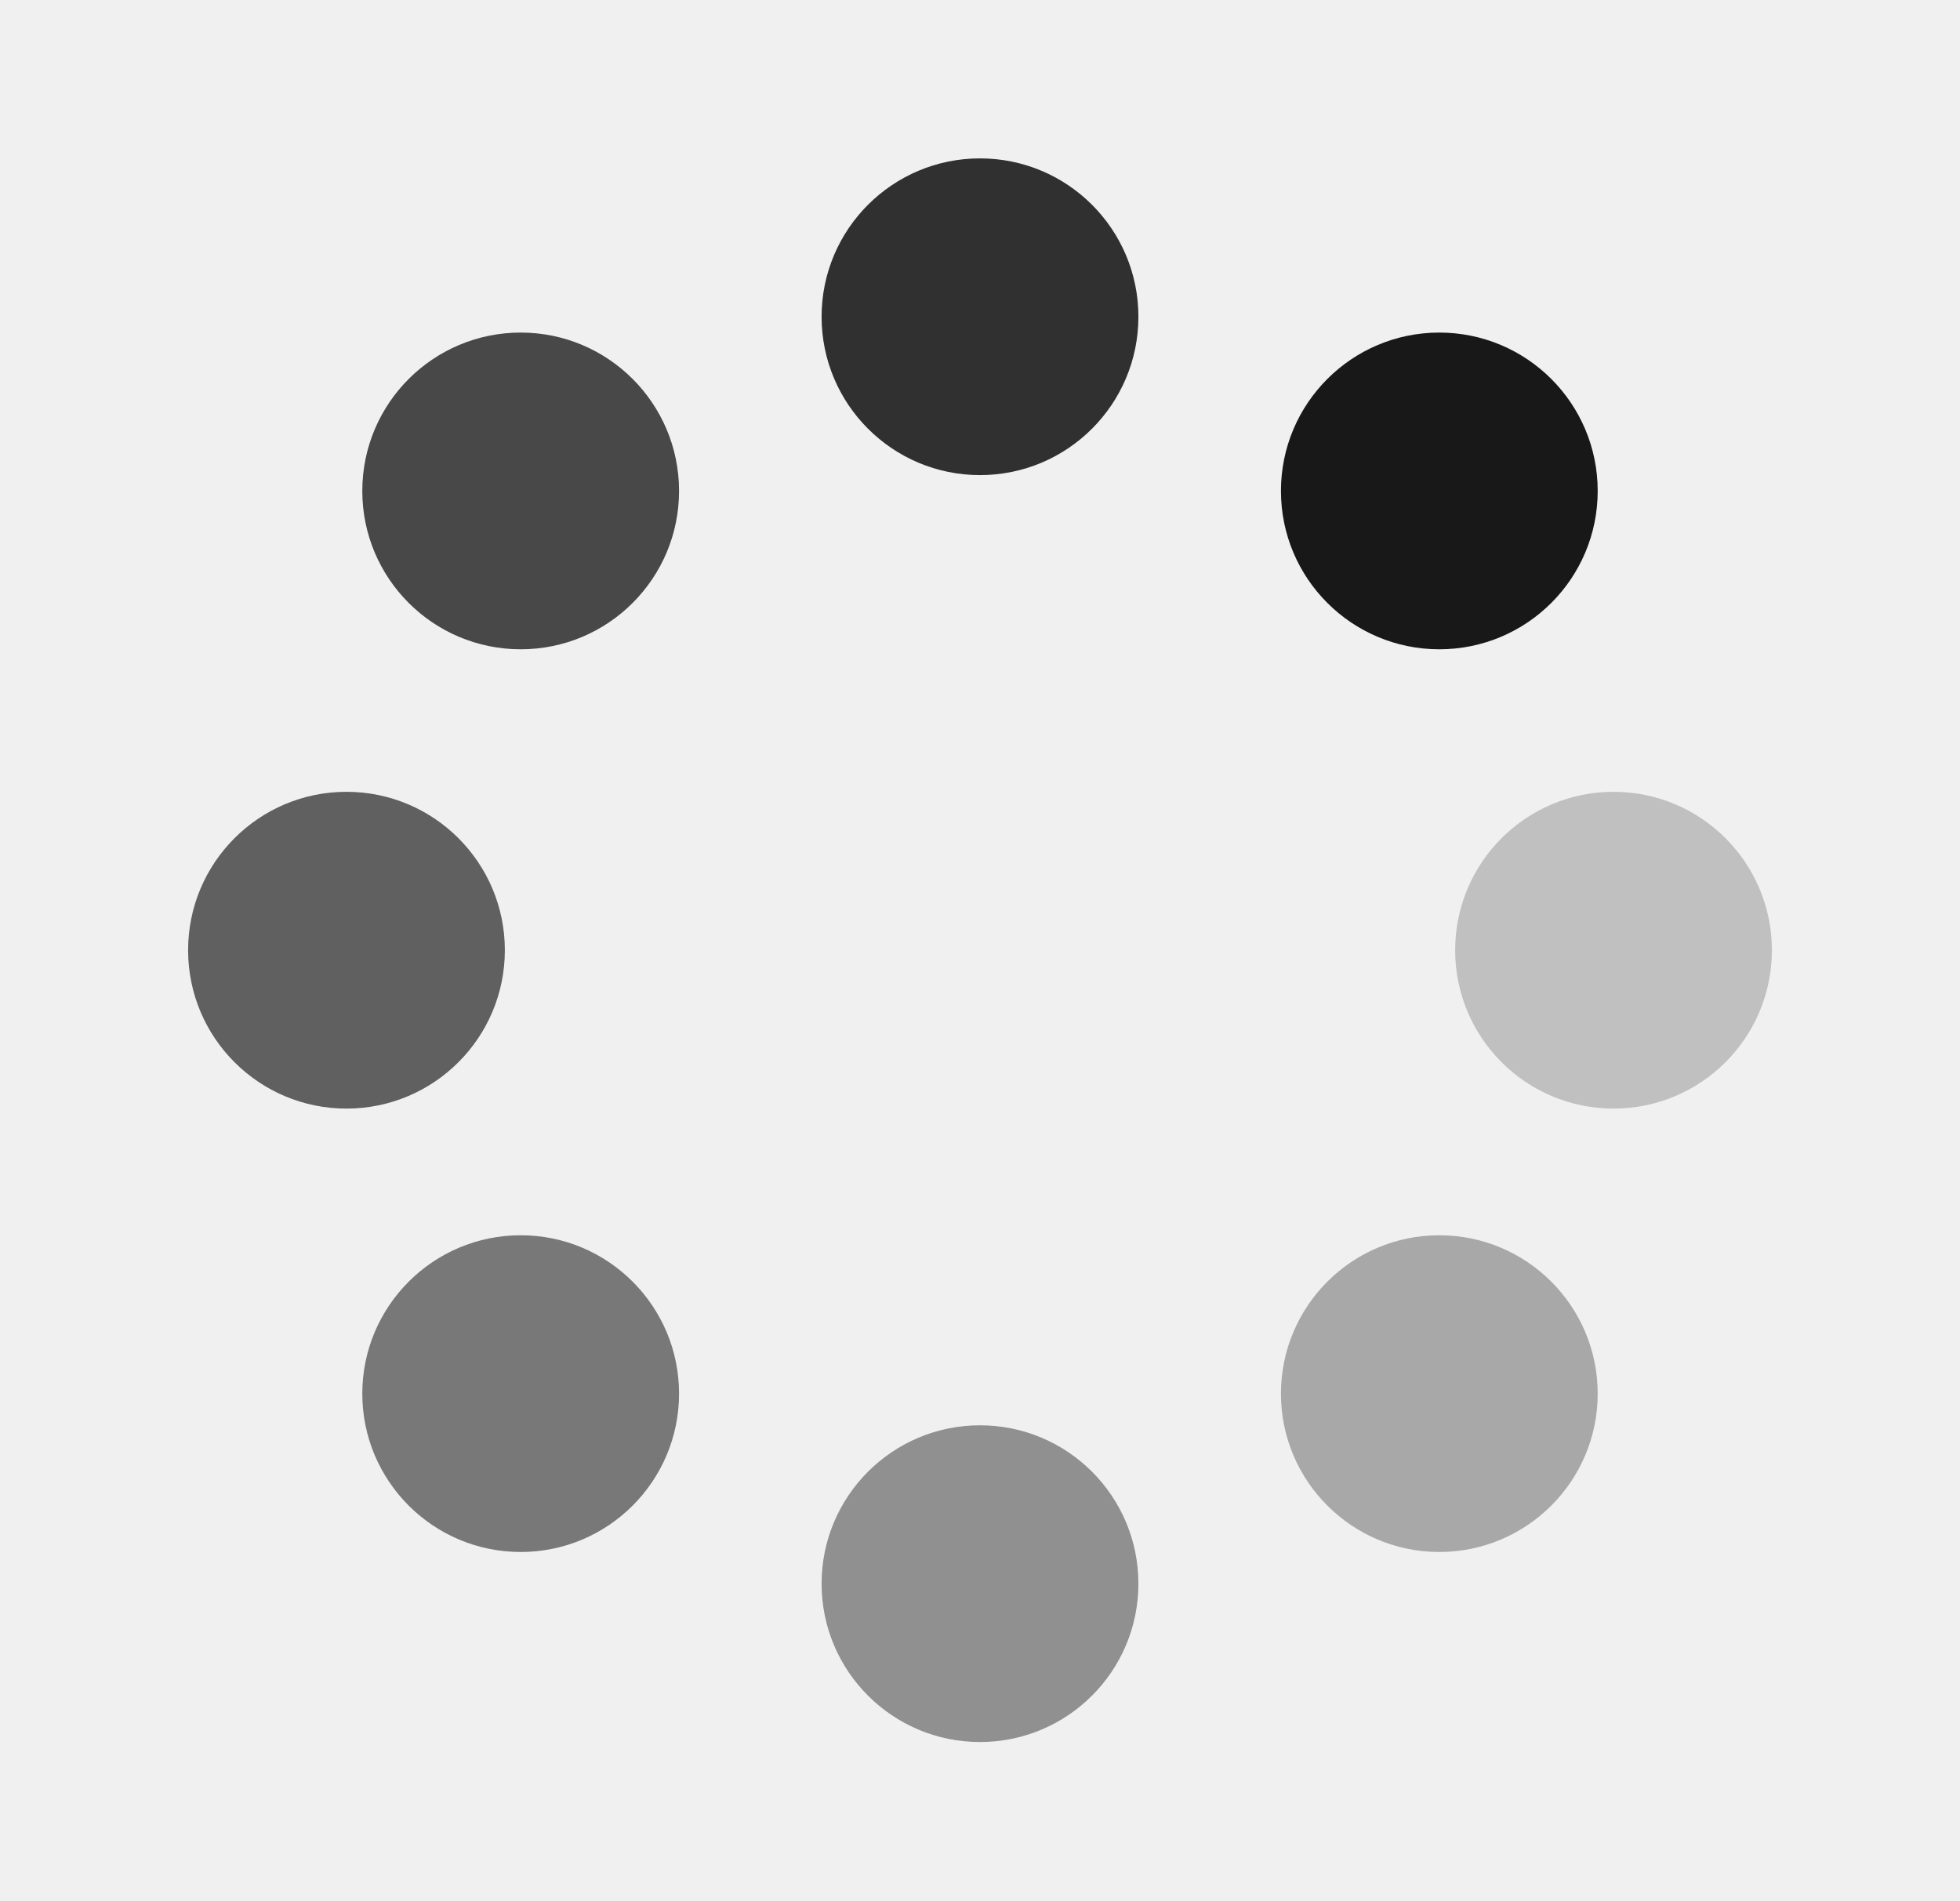
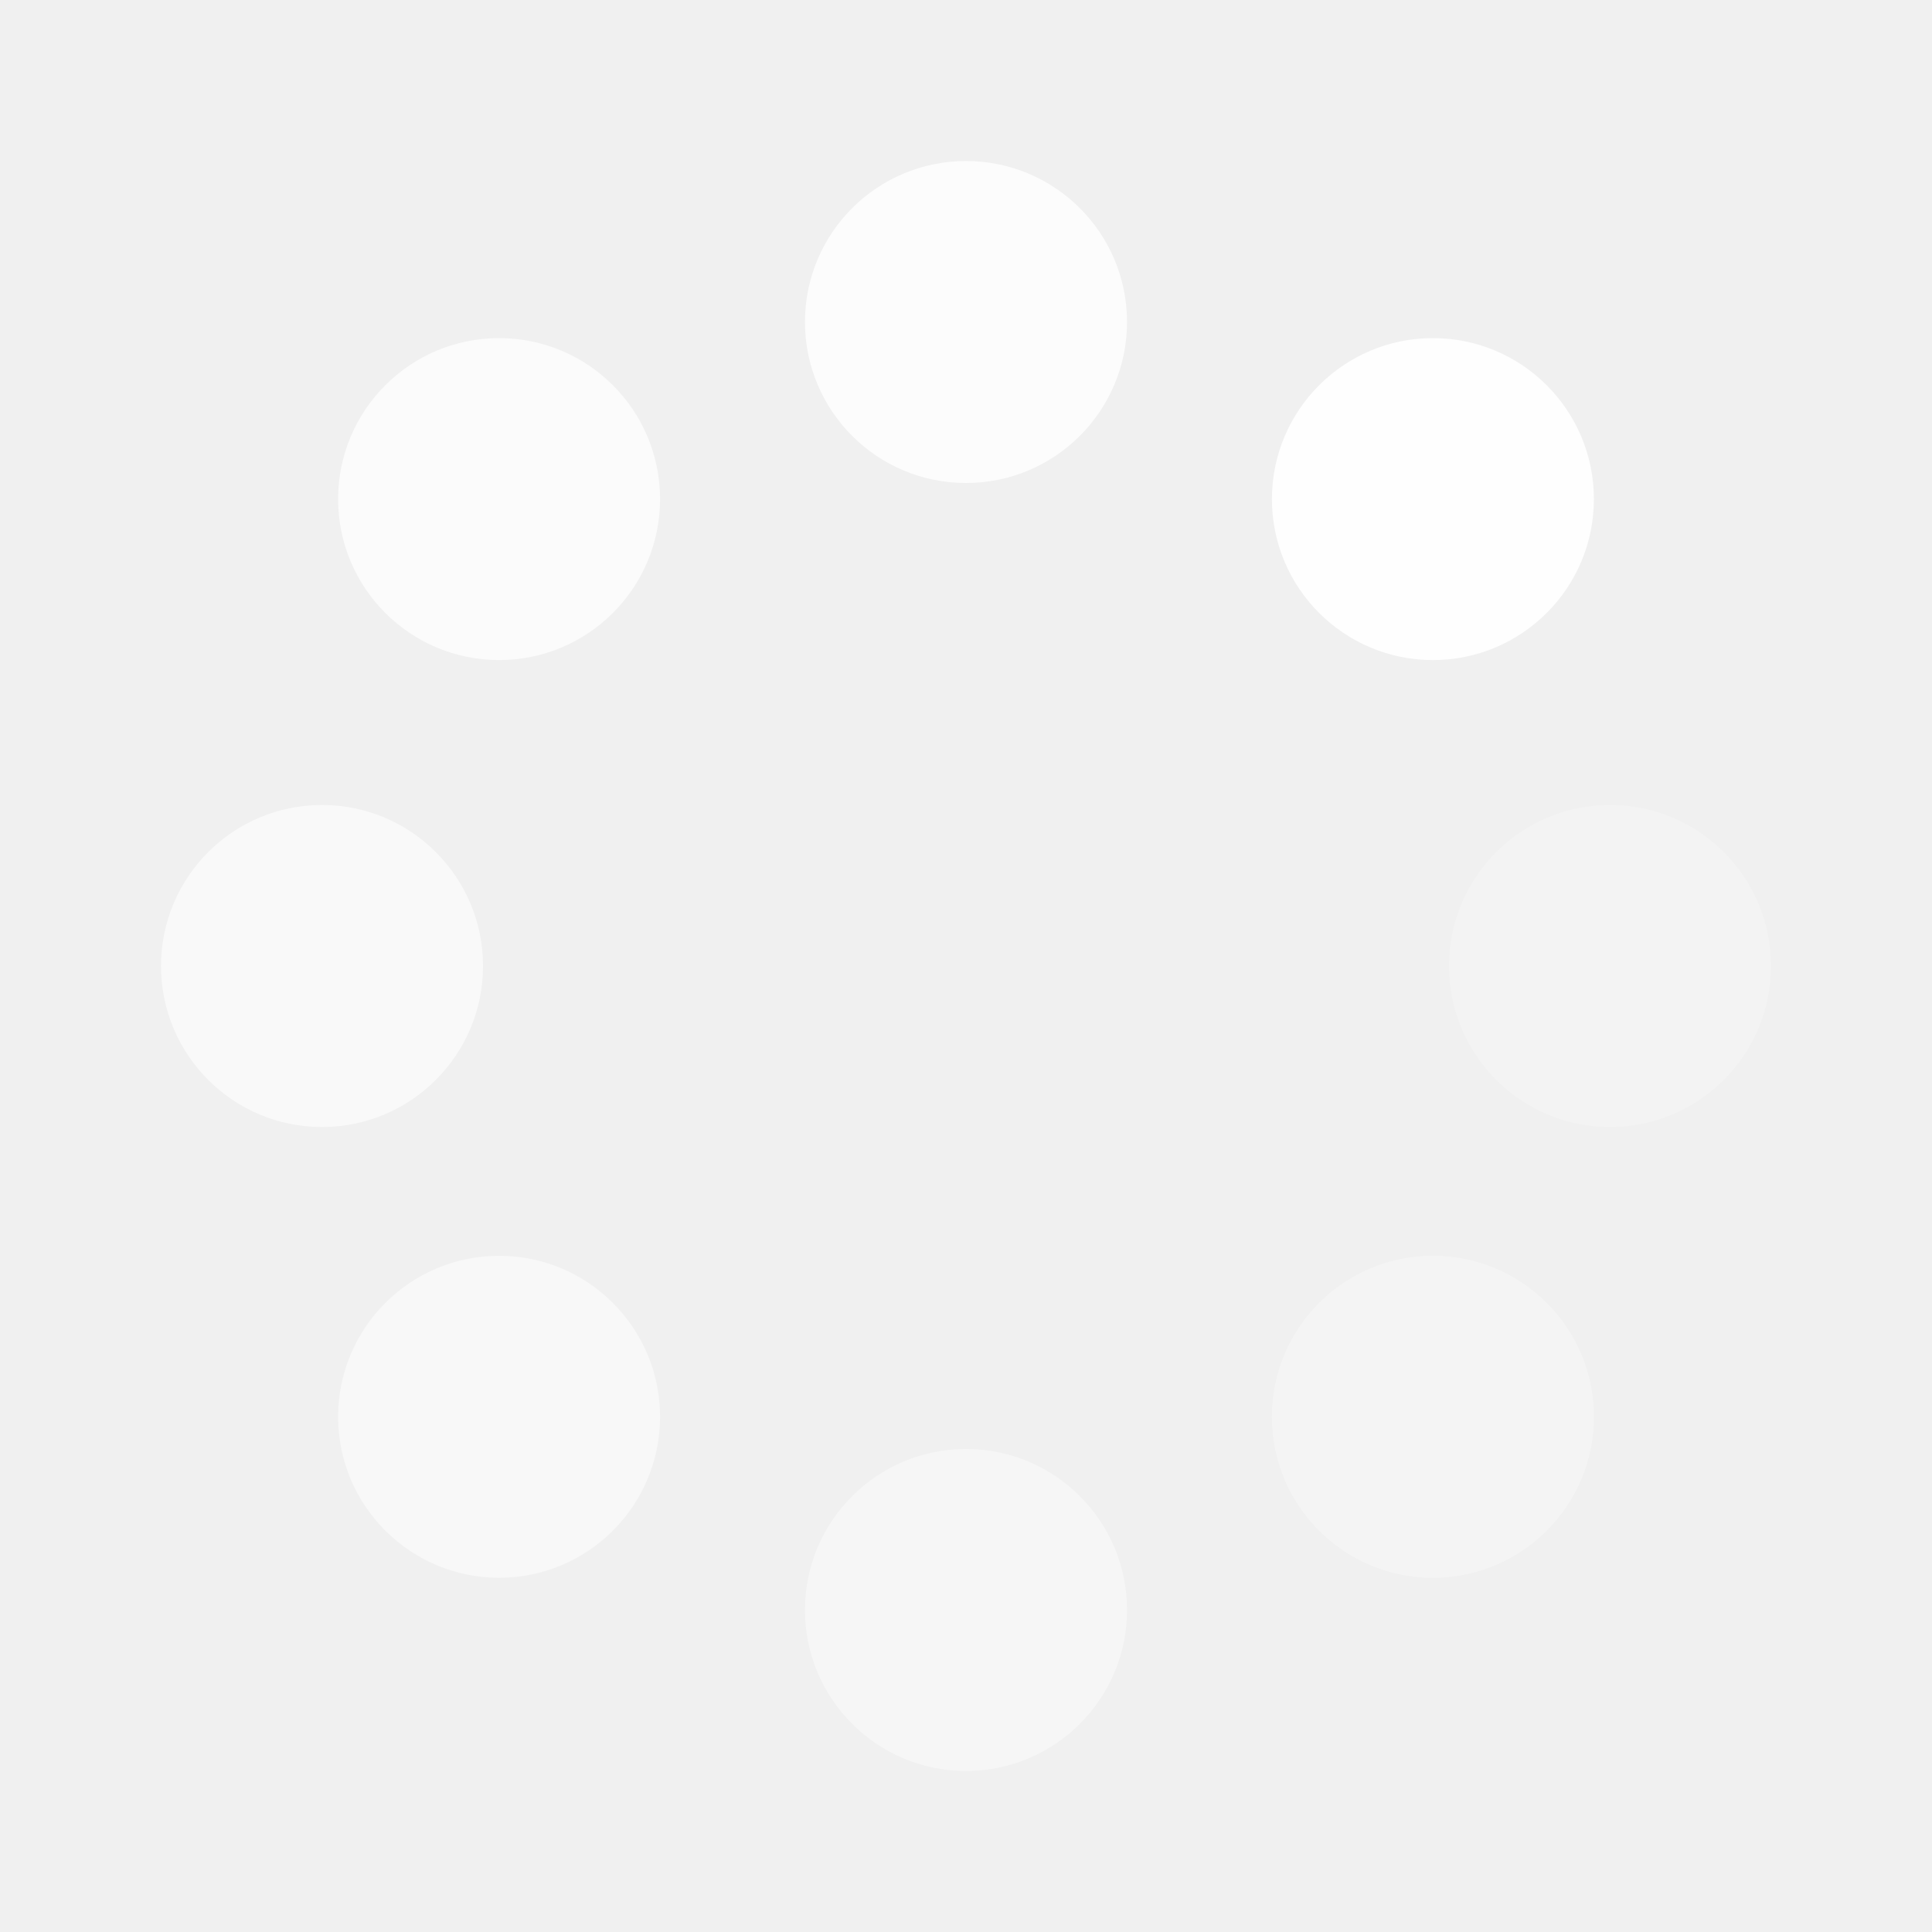
- <svg xmlns="http://www.w3.org/2000/svg" width="33" height="32" viewBox="0 0 33 32" fill="none">
+ <svg xmlns="http://www.w3.org/2000/svg" width="32" height="32" viewBox="0 0 32 32" fill="none">
  <g id="Loading">
-     <path id="Vector" d="M24.233 10.933C25.706 10.933 26.9 9.74 26.9 8.267C26.9 6.794 25.706 5.6 24.233 5.6C22.761 5.6 21.567 6.794 21.567 8.267C21.567 9.74 22.761 10.933 24.233 10.933Z" fill="black" fill-opacity="0.9" />
-     <path id="Vector_2" d="M16.5 8C17.973 8 19.167 6.806 19.167 5.333C19.167 3.861 17.973 2.667 16.5 2.667C15.027 2.667 13.833 3.861 13.833 5.333C13.833 6.806 15.027 8 16.5 8Z" fill="black" fill-opacity="0.8" />
-     <path id="Vector_3" d="M8.767 10.933C10.239 10.933 11.433 9.74 11.433 8.267C11.433 6.794 10.239 5.6 8.767 5.6C7.294 5.6 6.1 6.794 6.1 8.267C6.1 9.74 7.294 10.933 8.767 10.933Z" fill="black" fill-opacity="0.7" />
-     <path id="Vector_4" d="M5.833 18.667C7.306 18.667 8.5 17.473 8.5 16C8.5 14.527 7.306 13.333 5.833 13.333C4.361 13.333 3.167 14.527 3.167 16C3.167 17.473 4.361 18.667 5.833 18.667Z" fill="black" fill-opacity="0.6" />
-     <path id="Vector_5" d="M8.767 26.133C10.239 26.133 11.433 24.939 11.433 23.467C11.433 21.994 10.239 20.8 8.767 20.8C7.294 20.8 6.1 21.994 6.1 23.467C6.1 24.939 7.294 26.133 8.767 26.133Z" fill="black" fill-opacity="0.5" />
-     <path id="Vector_6" d="M16.5 29.333C17.973 29.333 19.167 28.139 19.167 26.667C19.167 25.194 17.973 24 16.5 24C15.027 24 13.833 25.194 13.833 26.667C13.833 28.139 15.027 29.333 16.5 29.333Z" fill="black" fill-opacity="0.4" />
-     <path id="Vector_7" d="M24.233 26.133C25.706 26.133 26.9 24.939 26.9 23.467C26.9 21.994 25.706 20.8 24.233 20.8C22.761 20.8 21.567 21.994 21.567 23.467C21.567 24.939 22.761 26.133 24.233 26.133Z" fill="black" fill-opacity="0.3" />
-     <path id="Vector_8" d="M27.167 18.667C28.639 18.667 29.833 17.473 29.833 16C29.833 14.527 28.639 13.333 27.167 13.333C25.694 13.333 24.5 14.527 24.5 16C24.5 17.473 25.694 18.667 27.167 18.667Z" fill="black" fill-opacity="0.2" />
+     <path id="Vector" d="M23.733 10.933C25.206 10.933 26.4 9.739 26.4 8.267C26.4 6.794 25.206 5.6 23.733 5.6C22.261 5.6 21.067 6.794 21.067 8.267C21.067 9.739 22.261 10.933 23.733 10.933Z" fill="white" fill-opacity="0.9" />
+     <path id="Vector_2" d="M16 8C17.473 8 18.667 6.806 18.667 5.333C18.667 3.861 17.473 2.667 16 2.667C14.527 2.667 13.333 3.861 13.333 5.333C13.333 6.806 14.527 8 16 8Z" fill="white" fill-opacity="0.8" />
+     <path id="Vector_3" d="M8.267 10.933C9.739 10.933 10.933 9.739 10.933 8.267C10.933 6.794 9.739 5.6 8.267 5.6C6.794 5.6 5.6 6.794 5.6 8.267C5.6 9.739 6.794 10.933 8.267 10.933Z" fill="white" fill-opacity="0.7" />
+     <path id="Vector_4" d="M5.333 18.667C6.806 18.667 8 17.473 8 16C8 14.527 6.806 13.333 5.333 13.333C3.861 13.333 2.667 14.527 2.667 16C2.667 17.473 3.861 18.667 5.333 18.667Z" fill="white" fill-opacity="0.6" />
+     <path id="Vector_5" d="M8.267 26.133C9.739 26.133 10.933 24.939 10.933 23.467C10.933 21.994 9.739 20.8 8.267 20.8C6.794 20.8 5.6 21.994 5.6 23.467C5.6 24.939 6.794 26.133 8.267 26.133Z" fill="white" fill-opacity="0.5" />
+     <path id="Vector_6" d="M16 29.333C17.473 29.333 18.667 28.139 18.667 26.667C18.667 25.194 17.473 24 16 24C14.527 24 13.333 25.194 13.333 26.667C13.333 28.139 14.527 29.333 16 29.333Z" fill="white" fill-opacity="0.4" />
+     <path id="Vector_7" d="M23.733 26.133C25.206 26.133 26.4 24.939 26.4 23.467C26.4 21.994 25.206 20.8 23.733 20.8C22.261 20.8 21.067 21.994 21.067 23.467C21.067 24.939 22.261 26.133 23.733 26.133Z" fill="white" fill-opacity="0.3" />
+     <path id="Vector_8" d="M26.667 18.667C28.139 18.667 29.333 17.473 29.333 16C29.333 14.527 28.139 13.333 26.667 13.333C25.194 13.333 24 14.527 24 16C24 17.473 25.194 18.667 26.667 18.667Z" fill="white" fill-opacity="0.2" />
  </g>
</svg>
